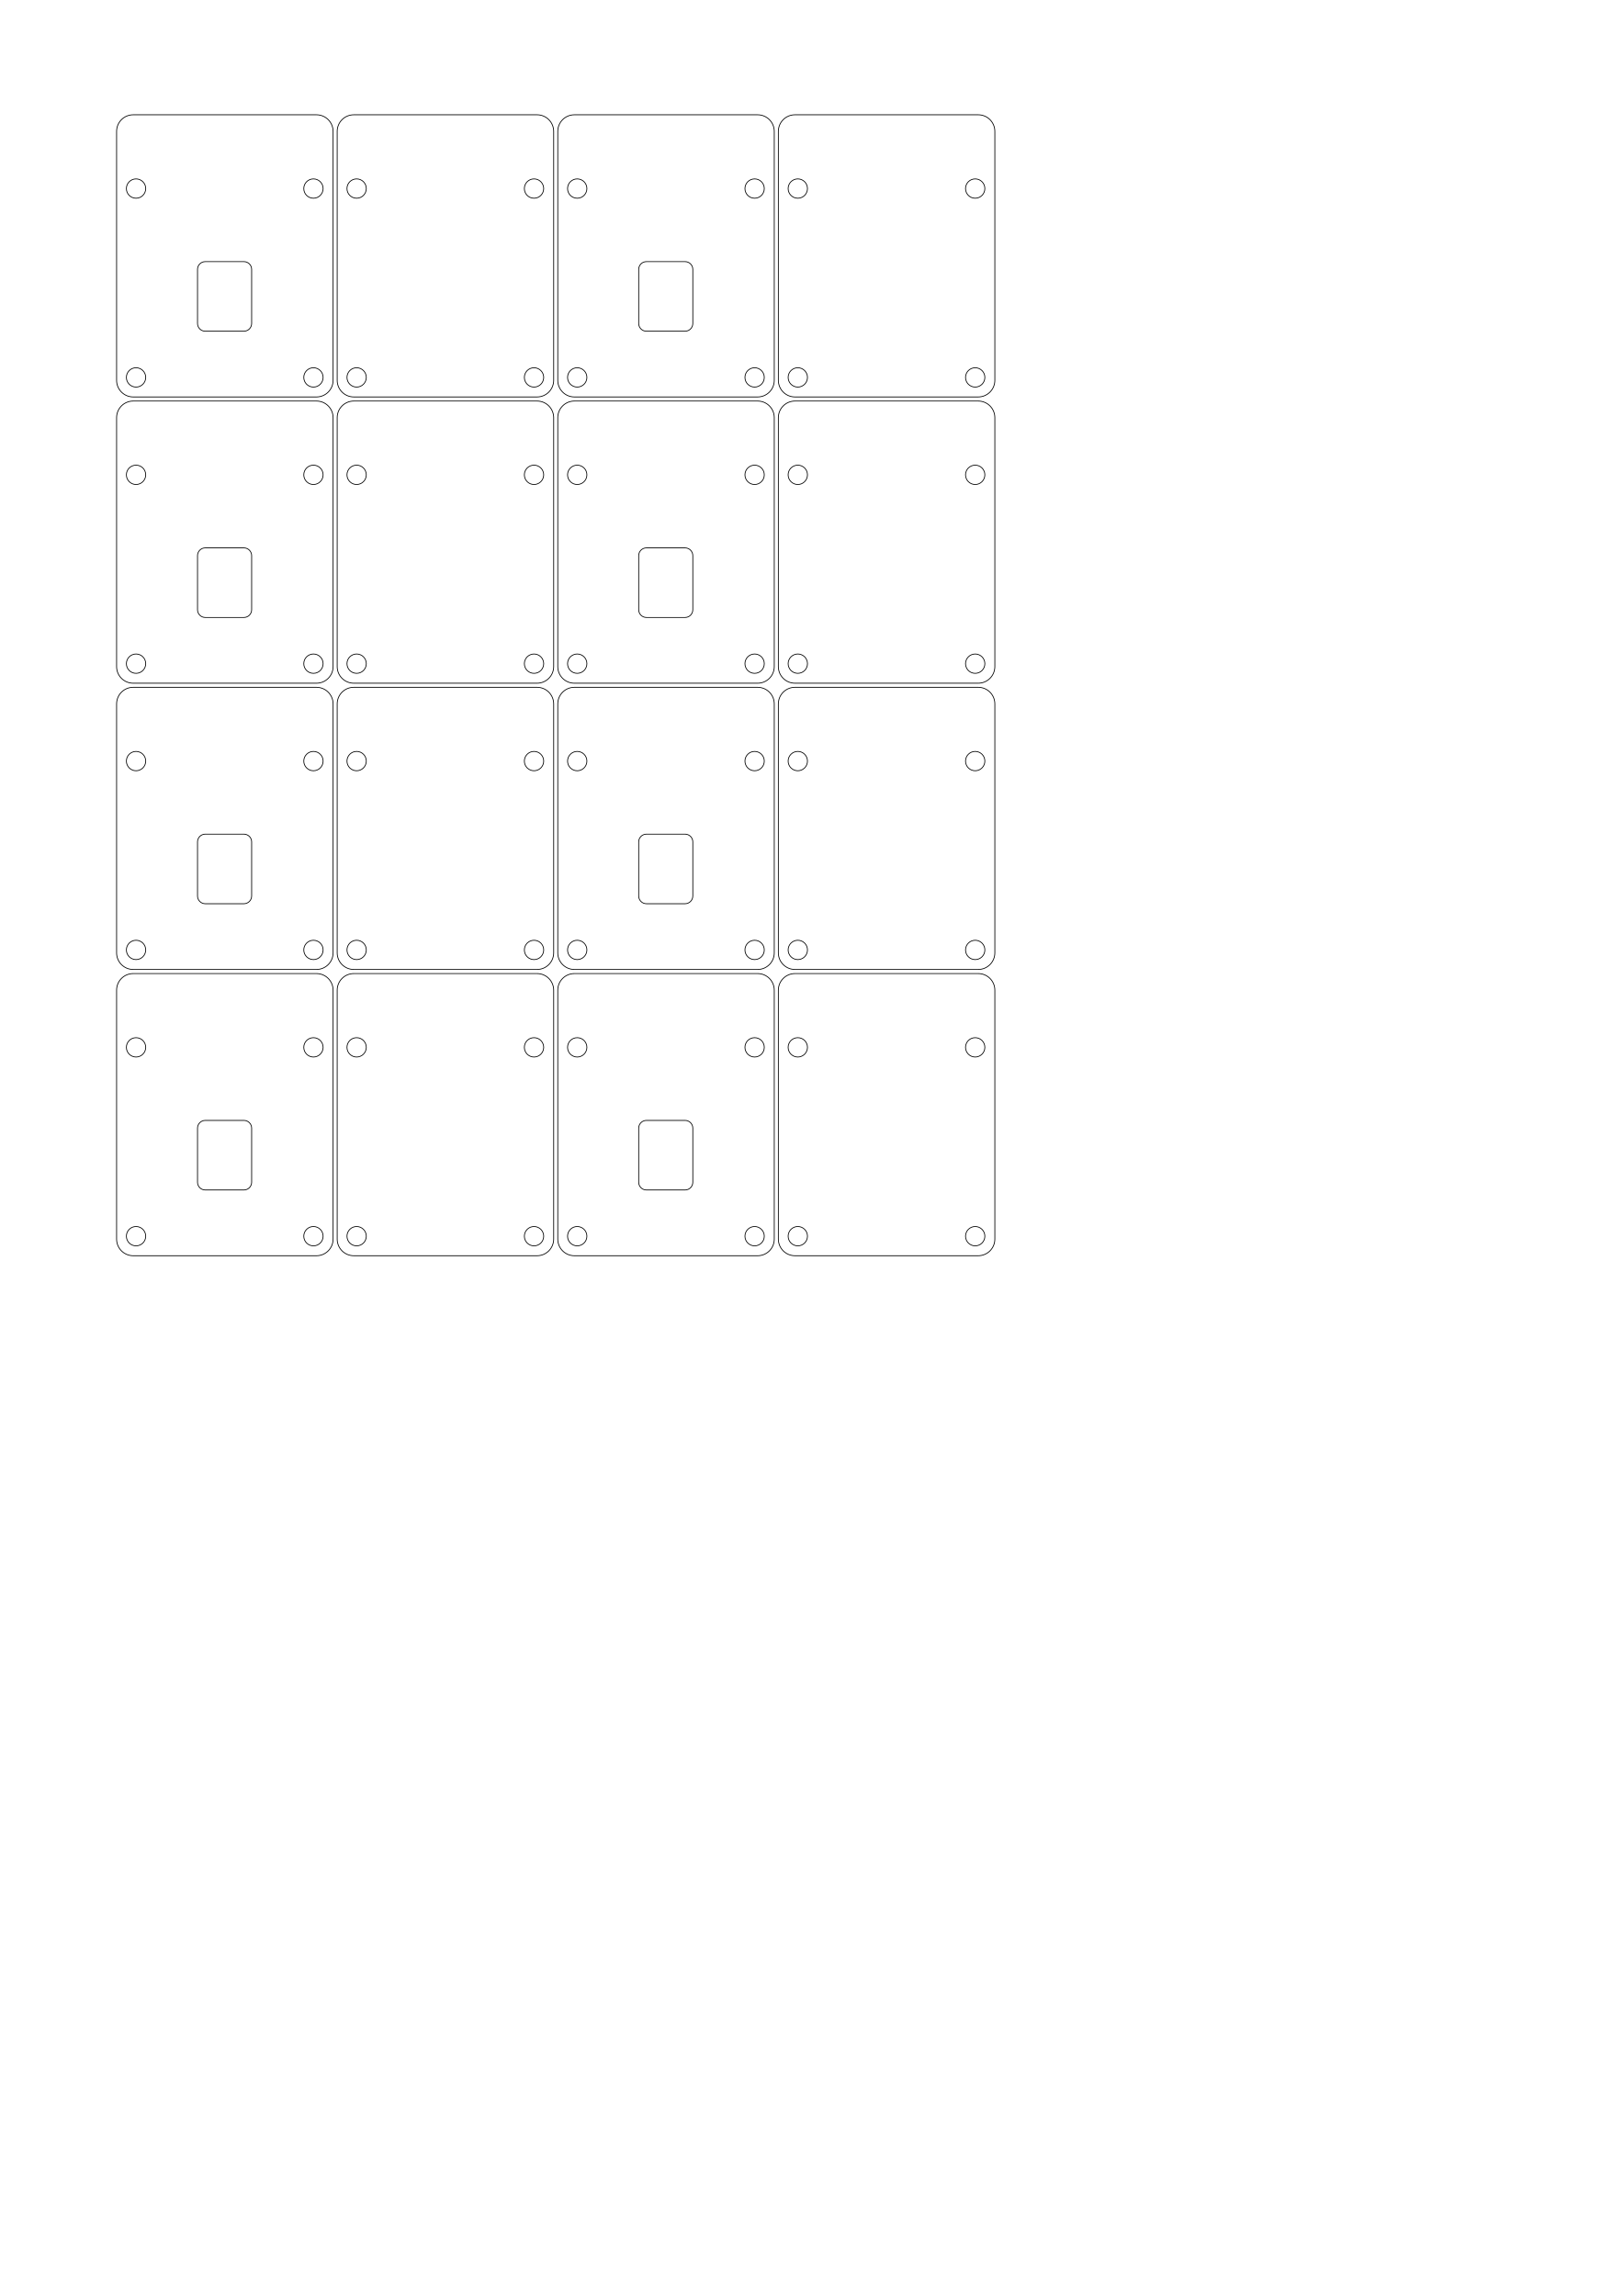
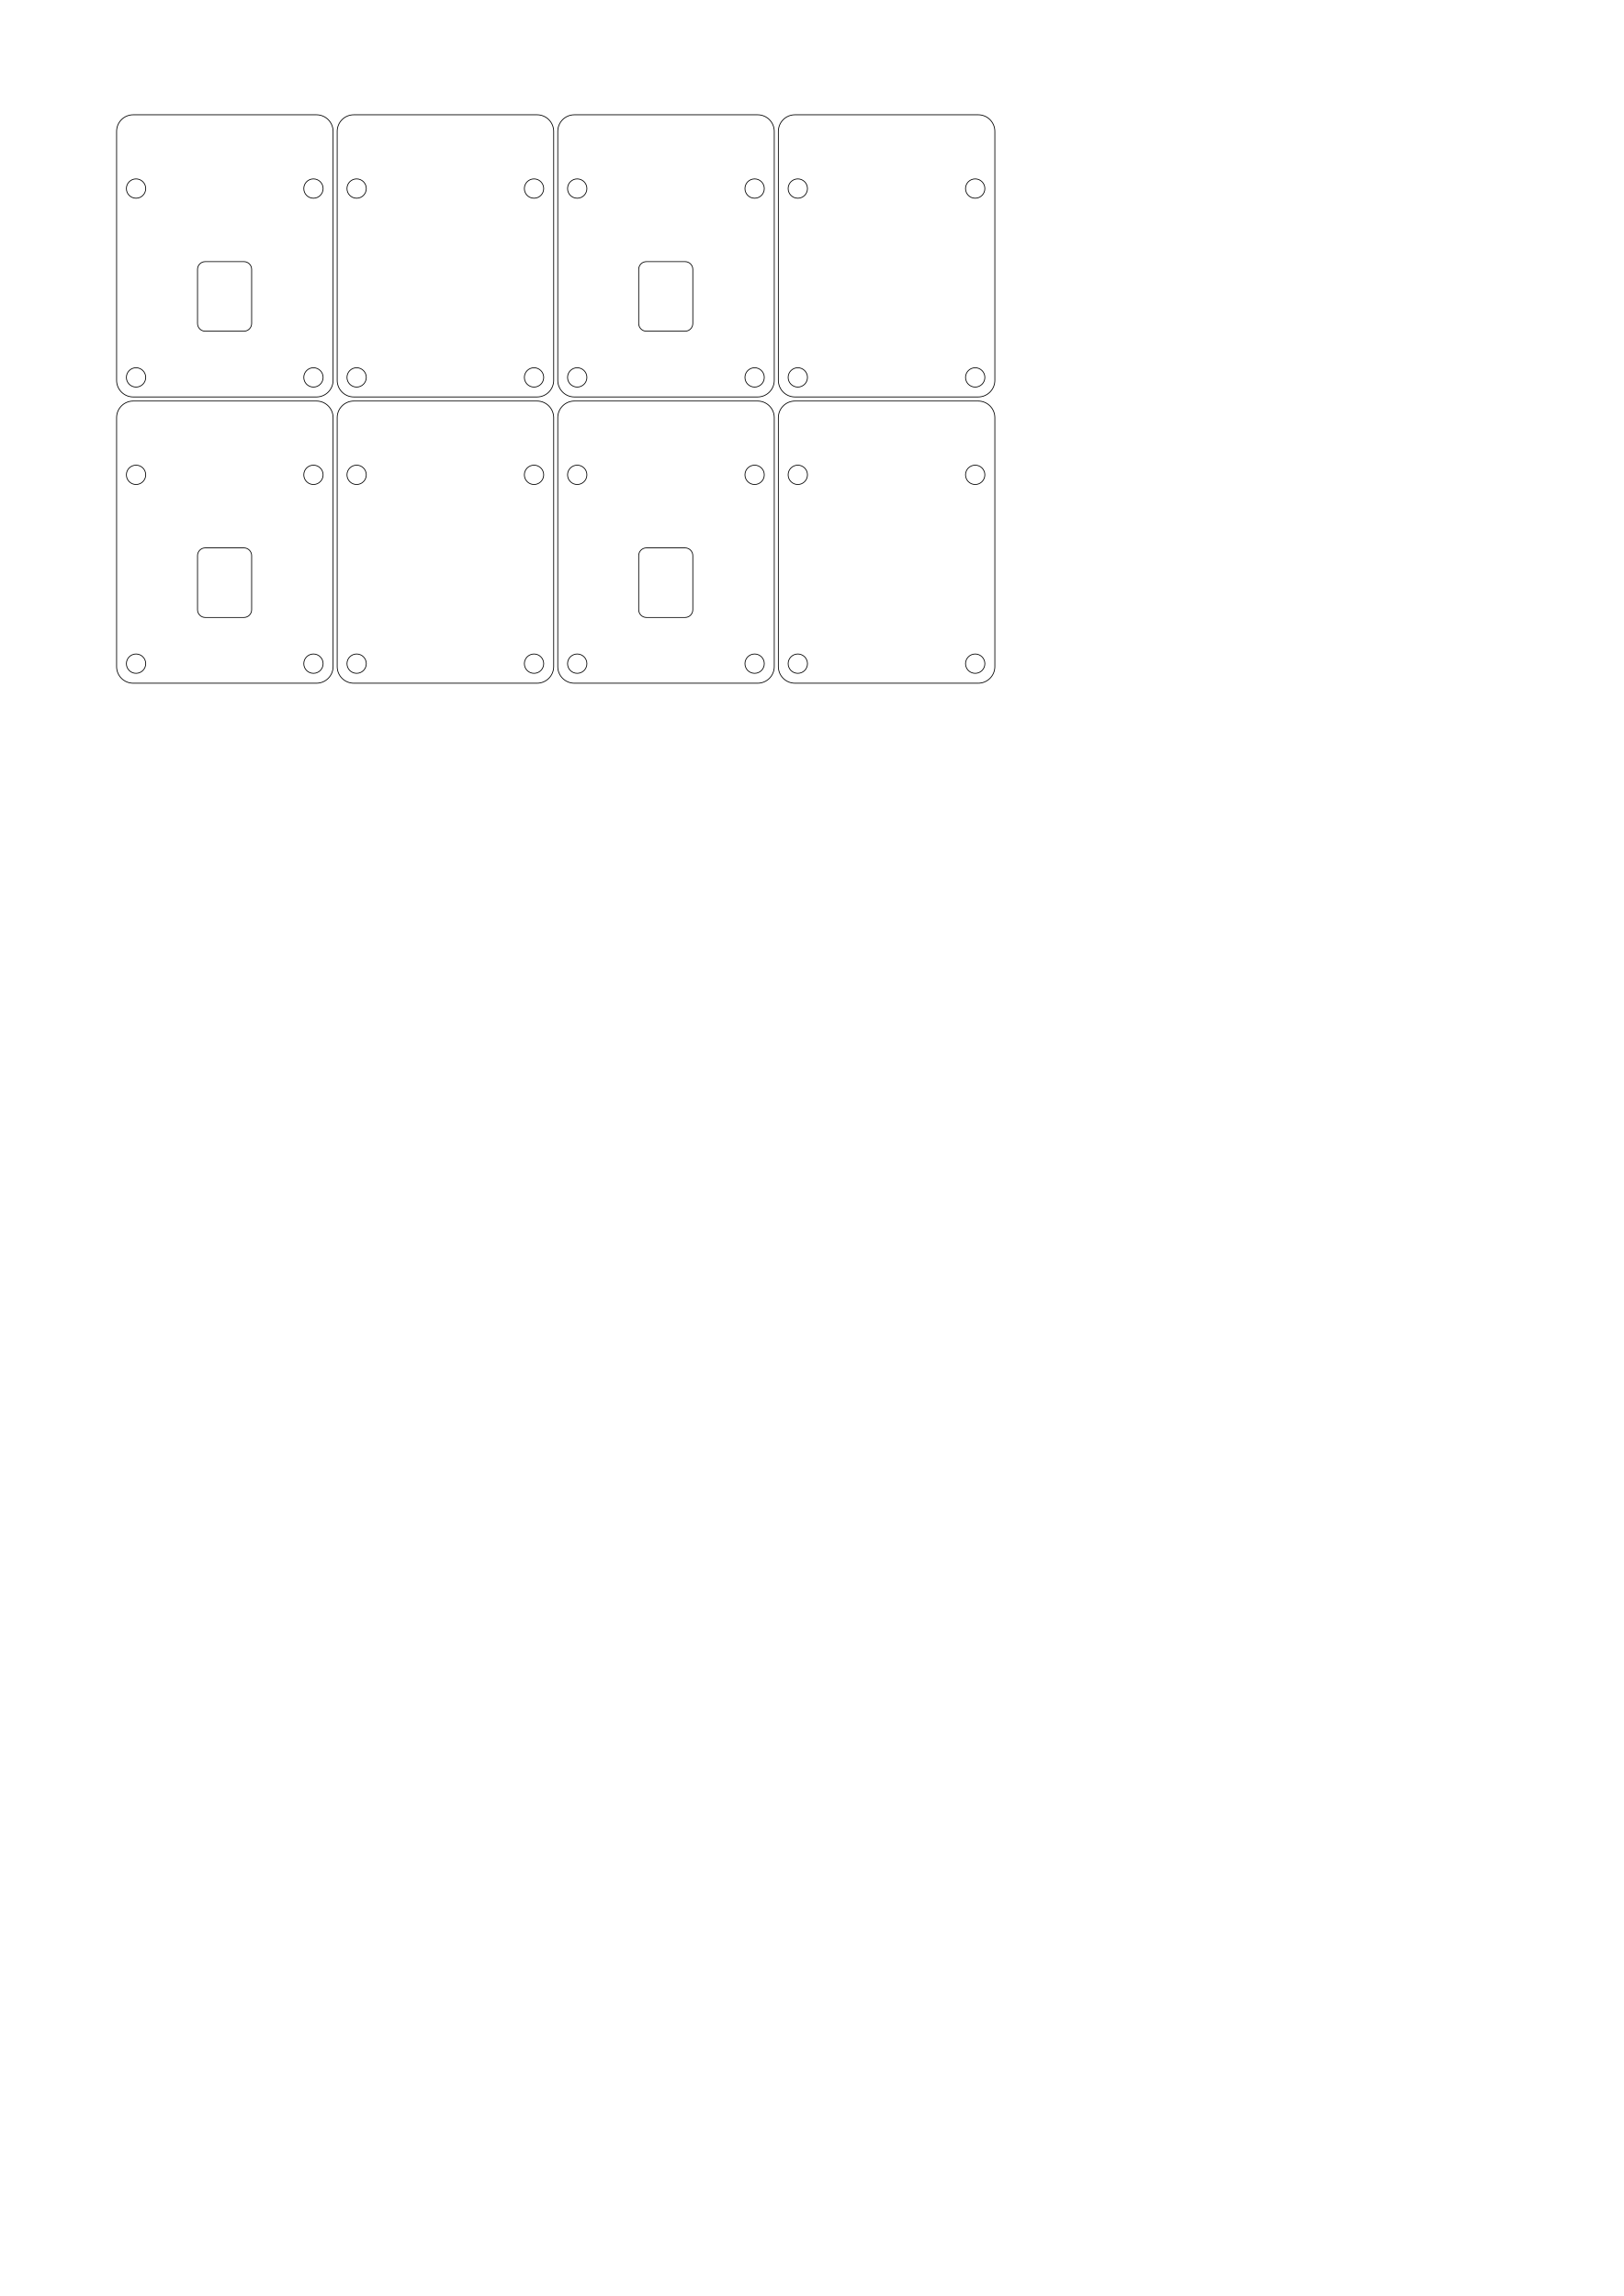
<svg xmlns="http://www.w3.org/2000/svg" width="210mm" height="297mm" viewBox="0 0 210 297" version="1.1" id="svg8">
  <defs id="defs2">
    <clipPath id="clipPath4562" clipPathUnits="userSpaceOnUse">
      <path style="clip-rule:evenodd" id="path4560" d="M 224.16,324.8 H 335.84 V 468.48 H 224.16 Z" />
    </clipPath>
    <clipPath id="clipPath4578" clipPathUnits="userSpaceOnUse">
      <path style="clip-rule:evenodd" id="path4576" d="M 224.16,324.8 V 468.48 H 335.84 V 324.8 Z" />
    </clipPath>
    <clipPath id="clipPath5099" clipPathUnits="userSpaceOnUse">
      <path style="clip-rule:evenodd" id="path5097" d="M 224.16,324.8 H 335.84 V 468.48 H 224.16 Z" />
    </clipPath>
    <clipPath id="clipPath5115" clipPathUnits="userSpaceOnUse">
      <path style="clip-rule:evenodd" id="path5113" d="M 224.16,324.8 V 468.48 H 335.84 V 324.8 Z" />
    </clipPath>
    <clipPath id="clipPath5339" clipPathUnits="userSpaceOnUse">
      <path style="clip-rule:evenodd" id="path5337" d="m 224.16,429.76 h 6.56 V 430.88 h -6.56 z" />
    </clipPath>
    <clipPath id="clipPath5349" clipPathUnits="userSpaceOnUse">
      <path style="clip-rule:evenodd" id="path5347" d="m 224.16,429.76 h 0.96 V 435.84 H 224.16 Z" />
    </clipPath>
    <clipPath id="clipPath5359" clipPathUnits="userSpaceOnUse">
      <path style="clip-rule:evenodd" id="path5357" d="m 224.16,434.72 h 6.56 v 1.12 h -6.56 z" />
    </clipPath>
    <clipPath id="clipPath5369" clipPathUnits="userSpaceOnUse">
      <path style="clip-rule:evenodd" id="path5367" d="M 224.16,324.8 V 468.48 H 335.84 V 324.8 Z" />
    </clipPath>
    <clipPath id="clipPath6273" clipPathUnits="userSpaceOnUse">
      <path style="clip-rule:evenodd" id="path6271" d="M -21.92,-11.2 H 0.64 v 22.4 h -22.56 z" />
    </clipPath>
    <clipPath id="clipPath6283" clipPathUnits="userSpaceOnUse">
      <path style="clip-rule:evenodd" id="path6281" d="M -106.72,-132.48 V 11.2 H 4.96 v -143.68 z" />
    </clipPath>
    <clipPath id="clipPath6293" clipPathUnits="userSpaceOnUse">
      <path style="clip-rule:evenodd" id="path6291" d="M -21.92,-11.2 H 0.32 v 22.4 h -22.24 z" />
    </clipPath>
    <clipPath id="clipPath6303" clipPathUnits="userSpaceOnUse">
      <path style="clip-rule:evenodd" id="path6301" d="M 224.16,324.8 V 468.48 H 335.84 V 324.8 Z" />
    </clipPath>
    <clipPath id="clipPath6323" clipPathUnits="userSpaceOnUse">
      <path style="clip-rule:evenodd" id="path6321" d="M -21.92,-11.2 H 0.32 v 22.56 h -22.24 z" />
    </clipPath>
    <clipPath id="clipPath6333" clipPathUnits="userSpaceOnUse">
      <path style="clip-rule:evenodd" id="path6331" d="M 224.16,324.8 V 468.48 H 335.84 V 324.8 Z" />
    </clipPath>
    <clipPath id="clipPath5099-0" clipPathUnits="userSpaceOnUse">
      <path style="clip-rule:evenodd" id="path5097-3" d="M 224.16,324.8 H 335.84 V 468.48 H 224.16 Z" />
    </clipPath>
    <clipPath id="clipPath5115-2" clipPathUnits="userSpaceOnUse">
      <path style="clip-rule:evenodd" id="path5113-1" d="M 224.16,324.8 V 468.48 H 335.84 V 324.8 Z" />
    </clipPath>
    <clipPath id="clipPath5339-8" clipPathUnits="userSpaceOnUse">
      <path style="clip-rule:evenodd" id="path5337-4" d="m 224.16,429.76 h 6.56 V 430.88 h -6.56 z" />
    </clipPath>
    <clipPath id="clipPath5349-7" clipPathUnits="userSpaceOnUse">
      <path style="clip-rule:evenodd" id="path5347-9" d="m 224.16,429.76 h 0.96 V 435.84 H 224.16 Z" />
    </clipPath>
    <clipPath id="clipPath5359-7" clipPathUnits="userSpaceOnUse">
      <path style="clip-rule:evenodd" id="path5357-9" d="m 224.16,434.72 h 6.56 v 1.12 h -6.56 z" />
    </clipPath>
    <clipPath id="clipPath5369-5" clipPathUnits="userSpaceOnUse">
      <path style="clip-rule:evenodd" id="path5367-2" d="M 224.16,324.8 V 468.48 H 335.84 V 324.8 Z" />
    </clipPath>
    <clipPath id="clipPath6273-2" clipPathUnits="userSpaceOnUse">
      <path style="clip-rule:evenodd" id="path6271-8" d="M -21.92,-11.2 H 0.64 v 22.4 h -22.56 z" />
    </clipPath>
    <clipPath id="clipPath6283-4" clipPathUnits="userSpaceOnUse">
      <path style="clip-rule:evenodd" id="path6281-5" d="M -106.72,-132.48 V 11.2 H 4.96 v -143.68 z" />
    </clipPath>
    <clipPath id="clipPath6293-1" clipPathUnits="userSpaceOnUse">
      <path style="clip-rule:evenodd" id="path6291-6" d="M -21.92,-11.2 H 0.32 v 22.4 h -22.24 z" />
    </clipPath>
    <clipPath id="clipPath6303-6" clipPathUnits="userSpaceOnUse">
      <path style="clip-rule:evenodd" id="path6301-7" d="M 224.16,324.8 V 468.48 H 335.84 V 324.8 Z" />
    </clipPath>
    <clipPath id="clipPath6323-6" clipPathUnits="userSpaceOnUse">
      <path style="clip-rule:evenodd" id="path6321-7" d="M -21.92,-11.2 H 0.32 v 22.56 h -22.24 z" />
    </clipPath>
    <clipPath id="clipPath6333-4" clipPathUnits="userSpaceOnUse">
      <path style="clip-rule:evenodd" id="path6331-0" d="M 224.16,324.8 V 468.48 H 335.84 V 324.8 Z" />
    </clipPath>
    <clipPath id="clipPath4562-2" clipPathUnits="userSpaceOnUse">
      <path style="clip-rule:evenodd" id="path4560-9" d="M 224.16,324.8 H 335.84 V 468.48 H 224.16 Z" />
    </clipPath>
    <clipPath id="clipPath4562-5" clipPathUnits="userSpaceOnUse">
      <path style="clip-rule:evenodd" id="path4560-5" d="M 224.16,324.8 H 335.84 V 468.48 H 224.16 Z" />
    </clipPath>
    <clipPath id="clipPath959" clipPathUnits="userSpaceOnUse">
      <path style="clip-rule:evenodd" id="path957" d="M 224.16,324.8 V 468.48 H 335.84 V 324.8 Z M 232.64,356 v 0.32 h 93.92 V 356 Z" />
    </clipPath>
    <clipPath id="clipPath1671" clipPathUnits="userSpaceOnUse">
      <path style="clip-rule:evenodd" id="path1669" d="m 232.64,356 h 94.08 v 0.48 h -94.08 z" />
    </clipPath>
  </defs>
  <g id="layer1">
    <g transform="matrix(0.2645833,0,0,0.2645833,25.11179,-66.10038)" id="g5091-8">
      <g id="g6327-5" />
    </g>
    <g id="g1566">
      <g transform="translate(-57.19568,-24.18789)" id="g3169">
        <rect id="rect3713" width="28" height="36.5" x="72.276" y="39.036" style="fill:none;stroke:#000000;stroke-width:0.1;stroke-miterlimit:4;stroke-dasharray:none;stroke-opacity:1" ry="2.15" />
        <circle style="fill:none;stroke:#000000;stroke-width:0.1;stroke-miterlimit:4;stroke-dasharray:none;stroke-opacity:1" id="path4911" cx="74.792" cy="48.58" r="1.25" />
        <circle r="1.25" cy="48.58" cx="97.735" id="circle7185" style="fill:none;stroke:#000000;stroke-width:0.1;stroke-miterlimit:4;stroke-dasharray:none;stroke-opacity:1" />
        <circle style="fill:none;stroke:#000000;stroke-width:0.1;stroke-miterlimit:4;stroke-dasharray:none;stroke-opacity:1" id="circle7187" cx="97.735" cy="73.008" r="1.25" />
        <circle r="1.25" cy="73.008" cx="74.792" id="circle7189" style="fill:none;stroke:#000000;stroke-width:0.1;stroke-miterlimit:4;stroke-dasharray:none;stroke-opacity:1" />
        <rect style="fill:none;stroke:#000000;stroke-width:0.1;stroke-miterlimit:4;stroke-dasharray:none;stroke-opacity:1" id="rect7197" width="7" height="9" x="82.742" y="58.031" ry="1" />
      </g>
      <g transform="translate(-77.84036,-22.69844)" id="g3177">
        <g id="g933" transform="translate(62.93304,-35.71875)">
          <rect id="rect3157" width="28" height="36.5" x="58.517" y="73.265" style="fill:none;stroke:#000000;stroke-width:0.1;stroke-miterlimit:4;stroke-dasharray:none;stroke-opacity:1" ry="2.15" />
          <circle style="fill:none;stroke:#000000;stroke-width:0.1;stroke-miterlimit:4;stroke-dasharray:none;stroke-opacity:1" id="circle3159" cx="61.032" cy="82.809" r="1.25" />
          <circle r="1.25" cy="82.809" cx="83.975" id="circle3161" style="fill:none;stroke:#000000;stroke-width:0.1;stroke-miterlimit:4;stroke-dasharray:none;stroke-opacity:1" />
          <circle style="fill:none;stroke:#000000;stroke-width:0.1;stroke-miterlimit:4;stroke-dasharray:none;stroke-opacity:1" id="circle3163" cx="83.976" cy="107.238" r="1.25" />
          <circle r="1.25" cy="107.237" cx="61.033" id="circle3165" style="fill:none;stroke:#000000;stroke-width:0.1;stroke-miterlimit:4;stroke-dasharray:none;stroke-opacity:1" />
        </g>
      </g>
      <g id="g1270" transform="translate(-0.1373451,-24.18789)">
        <rect ry="2.15" style="fill:none;stroke:#000000;stroke-width:0.1;stroke-miterlimit:4;stroke-dasharray:none;stroke-opacity:1" y="39.036" x="72.276" height="36.5" width="28" id="rect1258" />
        <circle r="1.25" cy="48.58" cx="74.792" id="circle1260" style="fill:none;stroke:#000000;stroke-width:0.1;stroke-miterlimit:4;stroke-dasharray:none;stroke-opacity:1" />
        <circle style="fill:none;stroke:#000000;stroke-width:0.1;stroke-miterlimit:4;stroke-dasharray:none;stroke-opacity:1" id="circle1262" cx="97.735" cy="48.58" r="1.25" />
        <circle r="1.25" cy="73.008" cx="97.735" id="circle1264" style="fill:none;stroke:#000000;stroke-width:0.1;stroke-miterlimit:4;stroke-dasharray:none;stroke-opacity:1" />
        <circle style="fill:none;stroke:#000000;stroke-width:0.1;stroke-miterlimit:4;stroke-dasharray:none;stroke-opacity:1" id="circle1266" cx="74.792" cy="73.008" r="1.25" />
        <rect ry="1" y="58.031" x="82.742" height="9" width="7" id="rect1268" style="fill:none;stroke:#000000;stroke-width:0.1;stroke-miterlimit:4;stroke-dasharray:none;stroke-opacity:1" />
      </g>
      <g id="g1284" transform="translate(-20.78203,-22.69844)">
        <g transform="translate(62.93304,-35.71875)" id="g1282">
          <rect ry="2.15" style="fill:none;stroke:#000000;stroke-width:0.1;stroke-miterlimit:4;stroke-dasharray:none;stroke-opacity:1" y="73.265" x="58.517" height="36.5" width="28" id="rect1272" />
          <circle r="1.25" cy="82.809" cx="61.032" id="circle1274" style="fill:none;stroke:#000000;stroke-width:0.1;stroke-miterlimit:4;stroke-dasharray:none;stroke-opacity:1" />
          <circle style="fill:none;stroke:#000000;stroke-width:0.1;stroke-miterlimit:4;stroke-dasharray:none;stroke-opacity:1" id="circle1276" cx="83.975" cy="82.809" r="1.25" />
          <circle r="1.25" cy="107.238" cx="83.976" id="circle1278" style="fill:none;stroke:#000000;stroke-width:0.1;stroke-miterlimit:4;stroke-dasharray:none;stroke-opacity:1" />
          <circle style="fill:none;stroke:#000000;stroke-width:0.1;stroke-miterlimit:4;stroke-dasharray:none;stroke-opacity:1" id="circle1280" cx="61.033" cy="107.237" r="1.25" />
        </g>
      </g>
      <g id="g1298" transform="translate(-57.19568,12.84127)">
        <rect ry="2.15" style="fill:none;stroke:#000000;stroke-width:0.1;stroke-miterlimit:4;stroke-dasharray:none;stroke-opacity:1" y="39.036" x="72.276" height="36.5" width="28" id="rect1286" />
        <circle r="1.25" cy="48.58" cx="74.792" id="circle1288" style="fill:none;stroke:#000000;stroke-width:0.1;stroke-miterlimit:4;stroke-dasharray:none;stroke-opacity:1" />
        <circle style="fill:none;stroke:#000000;stroke-width:0.1;stroke-miterlimit:4;stroke-dasharray:none;stroke-opacity:1" id="circle1290" cx="97.735" cy="48.58" r="1.25" />
        <circle r="1.25" cy="73.008" cx="97.735" id="circle1292" style="fill:none;stroke:#000000;stroke-width:0.1;stroke-miterlimit:4;stroke-dasharray:none;stroke-opacity:1" />
        <circle style="fill:none;stroke:#000000;stroke-width:0.1;stroke-miterlimit:4;stroke-dasharray:none;stroke-opacity:1" id="circle1294" cx="74.792" cy="73.008" r="1.25" />
        <rect ry="1" y="58.031" x="82.742" height="9" width="7" id="rect1296" style="fill:none;stroke:#000000;stroke-width:0.1;stroke-miterlimit:4;stroke-dasharray:none;stroke-opacity:1" />
      </g>
      <g id="g1312" transform="translate(-77.84036,14.33073)">
        <g transform="translate(62.93304,-35.71875)" id="g1310">
          <rect ry="2.15" style="fill:none;stroke:#000000;stroke-width:0.1;stroke-miterlimit:4;stroke-dasharray:none;stroke-opacity:1" y="73.265" x="58.517" height="36.5" width="28" id="rect1300" />
          <circle r="1.25" cy="82.809" cx="61.032" id="circle1302" style="fill:none;stroke:#000000;stroke-width:0.1;stroke-miterlimit:4;stroke-dasharray:none;stroke-opacity:1" />
          <circle style="fill:none;stroke:#000000;stroke-width:0.1;stroke-miterlimit:4;stroke-dasharray:none;stroke-opacity:1" id="circle1304" cx="83.975" cy="82.809" r="1.25" />
          <circle r="1.25" cy="107.238" cx="83.976" id="circle1306" style="fill:none;stroke:#000000;stroke-width:0.1;stroke-miterlimit:4;stroke-dasharray:none;stroke-opacity:1" />
          <circle style="fill:none;stroke:#000000;stroke-width:0.1;stroke-miterlimit:4;stroke-dasharray:none;stroke-opacity:1" id="circle1308" cx="61.033" cy="107.237" r="1.25" />
        </g>
      </g>
      <g transform="translate(-0.1373451,12.84127)" id="g1326">
        <rect id="rect1314" width="28" height="36.5" x="72.276" y="39.036" style="fill:none;stroke:#000000;stroke-width:0.1;stroke-miterlimit:4;stroke-dasharray:none;stroke-opacity:1" ry="2.15" />
        <circle style="fill:none;stroke:#000000;stroke-width:0.1;stroke-miterlimit:4;stroke-dasharray:none;stroke-opacity:1" id="circle1316" cx="74.792" cy="48.58" r="1.25" />
        <circle r="1.25" cy="48.58" cx="97.735" id="circle1318" style="fill:none;stroke:#000000;stroke-width:0.1;stroke-miterlimit:4;stroke-dasharray:none;stroke-opacity:1" />
        <circle style="fill:none;stroke:#000000;stroke-width:0.1;stroke-miterlimit:4;stroke-dasharray:none;stroke-opacity:1" id="circle1320" cx="97.735" cy="73.008" r="1.25" />
        <circle r="1.25" cy="73.008" cx="74.792" id="circle1322" style="fill:none;stroke:#000000;stroke-width:0.1;stroke-miterlimit:4;stroke-dasharray:none;stroke-opacity:1" />
        <rect style="fill:none;stroke:#000000;stroke-width:0.1;stroke-miterlimit:4;stroke-dasharray:none;stroke-opacity:1" id="rect1324" width="7" height="9" x="82.742" y="58.031" ry="1" />
      </g>
      <g transform="translate(-20.78203,14.33073)" id="g1340">
        <g id="g1338" transform="translate(62.93304,-35.71875)">
          <rect id="rect1328" width="28" height="36.5" x="58.517" y="73.265" style="fill:none;stroke:#000000;stroke-width:0.1;stroke-miterlimit:4;stroke-dasharray:none;stroke-opacity:1" ry="2.15" />
          <circle style="fill:none;stroke:#000000;stroke-width:0.1;stroke-miterlimit:4;stroke-dasharray:none;stroke-opacity:1" id="circle1330" cx="61.032" cy="82.809" r="1.25" />
          <circle r="1.25" cy="82.809" cx="83.975" id="circle1332" style="fill:none;stroke:#000000;stroke-width:0.1;stroke-miterlimit:4;stroke-dasharray:none;stroke-opacity:1" />
          <circle style="fill:none;stroke:#000000;stroke-width:0.1;stroke-miterlimit:4;stroke-dasharray:none;stroke-opacity:1" id="circle1334" cx="83.976" cy="107.238" r="1.25" />
          <circle r="1.25" cy="107.237" cx="61.033" id="circle1336" style="fill:none;stroke:#000000;stroke-width:0.1;stroke-miterlimit:4;stroke-dasharray:none;stroke-opacity:1" />
        </g>
      </g>
-       <g id="g1354" transform="translate(-57.19568,49.87044)">
-         <rect ry="2.15" style="fill:none;stroke:#000000;stroke-width:0.1;stroke-miterlimit:4;stroke-dasharray:none;stroke-opacity:1" y="39.036" x="72.276" height="36.5" width="28" id="rect1342" />
-         <circle r="1.25" cy="48.58" cx="74.792" id="circle1344" style="fill:none;stroke:#000000;stroke-width:0.1;stroke-miterlimit:4;stroke-dasharray:none;stroke-opacity:1" />
-         <circle style="fill:none;stroke:#000000;stroke-width:0.1;stroke-miterlimit:4;stroke-dasharray:none;stroke-opacity:1" id="circle1346" cx="97.735" cy="48.58" r="1.25" />
-         <circle r="1.25" cy="73.008" cx="97.735" id="circle1348" style="fill:none;stroke:#000000;stroke-width:0.1;stroke-miterlimit:4;stroke-dasharray:none;stroke-opacity:1" />
-         <circle style="fill:none;stroke:#000000;stroke-width:0.1;stroke-miterlimit:4;stroke-dasharray:none;stroke-opacity:1" id="circle1350" cx="74.792" cy="73.008" r="1.25" />
-         <rect ry="1" y="58.031" x="82.742" height="9" width="7" id="rect1352" style="fill:none;stroke:#000000;stroke-width:0.1;stroke-miterlimit:4;stroke-dasharray:none;stroke-opacity:1" />
-       </g>
-       <g id="g1368" transform="translate(-77.84036,51.3599)">
-         <g transform="translate(62.93304,-35.71875)" id="g1366">
-           <rect ry="2.15" style="fill:none;stroke:#000000;stroke-width:0.1;stroke-miterlimit:4;stroke-dasharray:none;stroke-opacity:1" y="73.265" x="58.517" height="36.5" width="28" id="rect1356" />
-           <circle r="1.25" cy="82.809" cx="61.032" id="circle1358" style="fill:none;stroke:#000000;stroke-width:0.1;stroke-miterlimit:4;stroke-dasharray:none;stroke-opacity:1" />
-           <circle style="fill:none;stroke:#000000;stroke-width:0.1;stroke-miterlimit:4;stroke-dasharray:none;stroke-opacity:1" id="circle1360" cx="83.975" cy="82.809" r="1.25" />
-           <circle r="1.25" cy="107.238" cx="83.976" id="circle1362" style="fill:none;stroke:#000000;stroke-width:0.1;stroke-miterlimit:4;stroke-dasharray:none;stroke-opacity:1" />
-           <circle style="fill:none;stroke:#000000;stroke-width:0.1;stroke-miterlimit:4;stroke-dasharray:none;stroke-opacity:1" id="circle1364" cx="61.033" cy="107.237" r="1.25" />
-         </g>
-       </g>
-       <g transform="translate(-0.1373448,49.87044)" id="g1382">
-         <rect id="rect1370" width="28" height="36.5" x="72.276" y="39.036" style="fill:none;stroke:#000000;stroke-width:0.1;stroke-miterlimit:4;stroke-dasharray:none;stroke-opacity:1" ry="2.15" />
-         <circle style="fill:none;stroke:#000000;stroke-width:0.1;stroke-miterlimit:4;stroke-dasharray:none;stroke-opacity:1" id="circle1372" cx="74.792" cy="48.58" r="1.25" />
-         <circle r="1.25" cy="48.58" cx="97.735" id="circle1374" style="fill:none;stroke:#000000;stroke-width:0.1;stroke-miterlimit:4;stroke-dasharray:none;stroke-opacity:1" />
-         <circle style="fill:none;stroke:#000000;stroke-width:0.1;stroke-miterlimit:4;stroke-dasharray:none;stroke-opacity:1" id="circle1376" cx="97.735" cy="73.008" r="1.25" />
-         <circle r="1.25" cy="73.008" cx="74.792" id="circle1378" style="fill:none;stroke:#000000;stroke-width:0.1;stroke-miterlimit:4;stroke-dasharray:none;stroke-opacity:1" />
-         <rect style="fill:none;stroke:#000000;stroke-width:0.1;stroke-miterlimit:4;stroke-dasharray:none;stroke-opacity:1" id="rect1380" width="7" height="9" x="82.742" y="58.031" ry="1" />
-       </g>
-       <g transform="translate(-20.78203,51.3599)" id="g1396">
-         <g id="g1394" transform="translate(62.93304,-35.71875)">
-           <rect id="rect1384" width="28" height="36.5" x="58.517" y="73.265" style="fill:none;stroke:#000000;stroke-width:0.1;stroke-miterlimit:4;stroke-dasharray:none;stroke-opacity:1" ry="2.15" />
-           <circle style="fill:none;stroke:#000000;stroke-width:0.1;stroke-miterlimit:4;stroke-dasharray:none;stroke-opacity:1" id="circle1386" cx="61.032" cy="82.809" r="1.25" />
-           <circle r="1.25" cy="82.809" cx="83.975" id="circle1388" style="fill:none;stroke:#000000;stroke-width:0.1;stroke-miterlimit:4;stroke-dasharray:none;stroke-opacity:1" />
-           <circle style="fill:none;stroke:#000000;stroke-width:0.1;stroke-miterlimit:4;stroke-dasharray:none;stroke-opacity:1" id="circle1390" cx="83.976" cy="107.238" r="1.25" />
-           <circle r="1.25" cy="107.237" cx="61.033" id="circle1392" style="fill:none;stroke:#000000;stroke-width:0.1;stroke-miterlimit:4;stroke-dasharray:none;stroke-opacity:1" />
-         </g>
-       </g>
-       <g transform="translate(-57.19568,86.89961)" id="g1410">
-         <rect id="rect1398" width="28" height="36.5" x="72.276" y="39.036" style="fill:none;stroke:#000000;stroke-width:0.1;stroke-miterlimit:4;stroke-dasharray:none;stroke-opacity:1" ry="2.15" />
-         <circle style="fill:none;stroke:#000000;stroke-width:0.1;stroke-miterlimit:4;stroke-dasharray:none;stroke-opacity:1" id="circle1400" cx="74.792" cy="48.58" r="1.25" />
-         <circle r="1.25" cy="48.58" cx="97.735" id="circle1402" style="fill:none;stroke:#000000;stroke-width:0.1;stroke-miterlimit:4;stroke-dasharray:none;stroke-opacity:1" />
-         <circle style="fill:none;stroke:#000000;stroke-width:0.1;stroke-miterlimit:4;stroke-dasharray:none;stroke-opacity:1" id="circle1404" cx="97.735" cy="73.008" r="1.25" />
-         <circle r="1.25" cy="73.008" cx="74.792" id="circle1406" style="fill:none;stroke:#000000;stroke-width:0.1;stroke-miterlimit:4;stroke-dasharray:none;stroke-opacity:1" />
-         <rect style="fill:none;stroke:#000000;stroke-width:0.1;stroke-miterlimit:4;stroke-dasharray:none;stroke-opacity:1" id="rect1408" width="7" height="9" x="82.742" y="58.031" ry="1" />
-       </g>
-       <g transform="translate(-77.84036,88.38907)" id="g1424">
-         <g id="g1422" transform="translate(62.93304,-35.71875)">
-           <rect id="rect1412" width="28" height="36.5" x="58.517" y="73.265" style="fill:none;stroke:#000000;stroke-width:0.1;stroke-miterlimit:4;stroke-dasharray:none;stroke-opacity:1" ry="2.15" />
-           <circle style="fill:none;stroke:#000000;stroke-width:0.1;stroke-miterlimit:4;stroke-dasharray:none;stroke-opacity:1" id="circle1414" cx="61.032" cy="82.809" r="1.25" />
-           <circle r="1.25" cy="82.809" cx="83.975" id="circle1416" style="fill:none;stroke:#000000;stroke-width:0.1;stroke-miterlimit:4;stroke-dasharray:none;stroke-opacity:1" />
-           <circle style="fill:none;stroke:#000000;stroke-width:0.1;stroke-miterlimit:4;stroke-dasharray:none;stroke-opacity:1" id="circle1418" cx="83.976" cy="107.238" r="1.25" />
-           <circle r="1.25" cy="107.237" cx="61.033" id="circle1420" style="fill:none;stroke:#000000;stroke-width:0.1;stroke-miterlimit:4;stroke-dasharray:none;stroke-opacity:1" />
-         </g>
-       </g>
-       <g id="g1438" transform="translate(-0.1373448,86.89961)">
-         <rect ry="2.15" style="fill:none;stroke:#000000;stroke-width:0.1;stroke-miterlimit:4;stroke-dasharray:none;stroke-opacity:1" y="39.036" x="72.276" height="36.5" width="28" id="rect1426" />
-         <circle r="1.25" cy="48.58" cx="74.792" id="circle1428" style="fill:none;stroke:#000000;stroke-width:0.1;stroke-miterlimit:4;stroke-dasharray:none;stroke-opacity:1" />
-         <circle style="fill:none;stroke:#000000;stroke-width:0.1;stroke-miterlimit:4;stroke-dasharray:none;stroke-opacity:1" id="circle1430" cx="97.735" cy="48.58" r="1.25" />
-         <circle r="1.25" cy="73.008" cx="97.735" id="circle1432" style="fill:none;stroke:#000000;stroke-width:0.1;stroke-miterlimit:4;stroke-dasharray:none;stroke-opacity:1" />
-         <circle style="fill:none;stroke:#000000;stroke-width:0.1;stroke-miterlimit:4;stroke-dasharray:none;stroke-opacity:1" id="circle1434" cx="74.792" cy="73.008" r="1.25" />
-         <rect ry="1" y="58.031" x="82.742" height="9" width="7" id="rect1436" style="fill:none;stroke:#000000;stroke-width:0.1;stroke-miterlimit:4;stroke-dasharray:none;stroke-opacity:1" />
-       </g>
-       <g id="g1452" transform="translate(-20.78203,88.38907)">
-         <g transform="translate(62.93304,-35.71875)" id="g1450">
-           <rect ry="2.15" style="fill:none;stroke:#000000;stroke-width:0.1;stroke-miterlimit:4;stroke-dasharray:none;stroke-opacity:1" y="73.265" x="58.517" height="36.5" width="28" id="rect1440" />
-           <circle r="1.25" cy="82.809" cx="61.032" id="circle1442" style="fill:none;stroke:#000000;stroke-width:0.1;stroke-miterlimit:4;stroke-dasharray:none;stroke-opacity:1" />
-           <circle style="fill:none;stroke:#000000;stroke-width:0.1;stroke-miterlimit:4;stroke-dasharray:none;stroke-opacity:1" id="circle1444" cx="83.975" cy="82.809" r="1.25" />
-           <circle r="1.25" cy="107.238" cx="83.976" id="circle1446" style="fill:none;stroke:#000000;stroke-width:0.1;stroke-miterlimit:4;stroke-dasharray:none;stroke-opacity:1" />
-           <circle style="fill:none;stroke:#000000;stroke-width:0.1;stroke-miterlimit:4;stroke-dasharray:none;stroke-opacity:1" id="circle1448" cx="61.033" cy="107.237" r="1.25" />
-         </g>
-       </g>
    </g>
  </g>
</svg>
